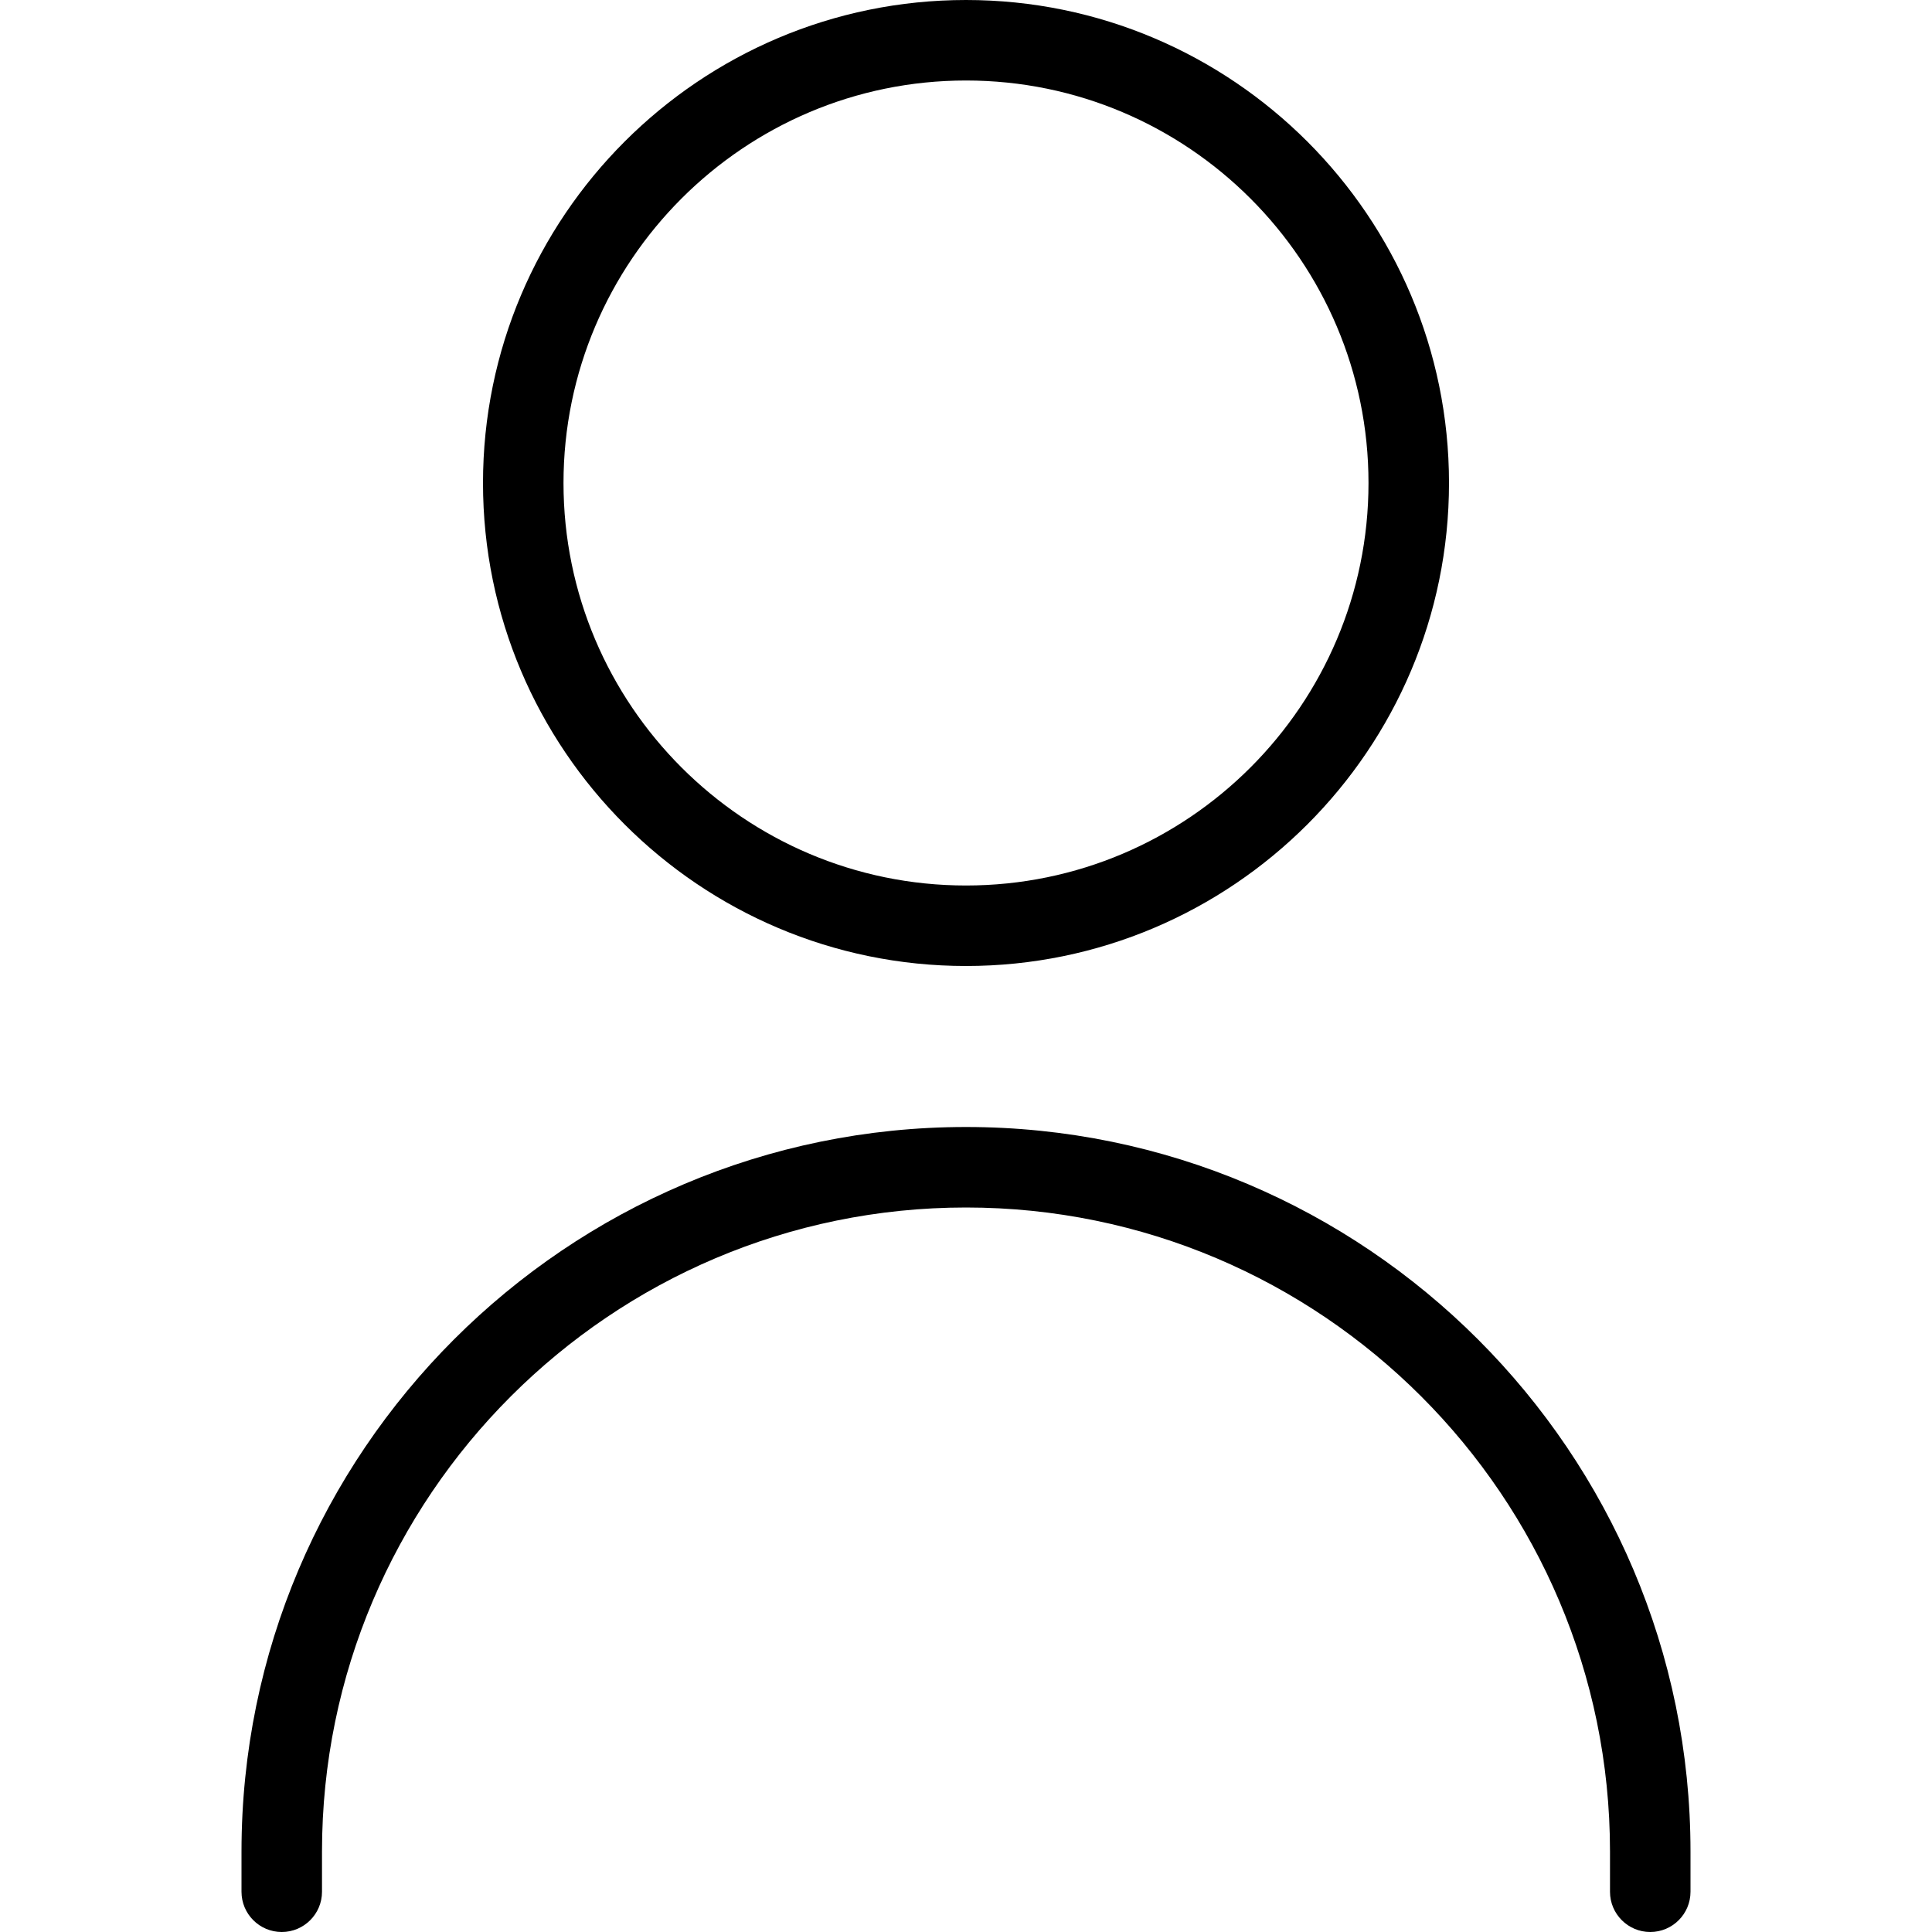
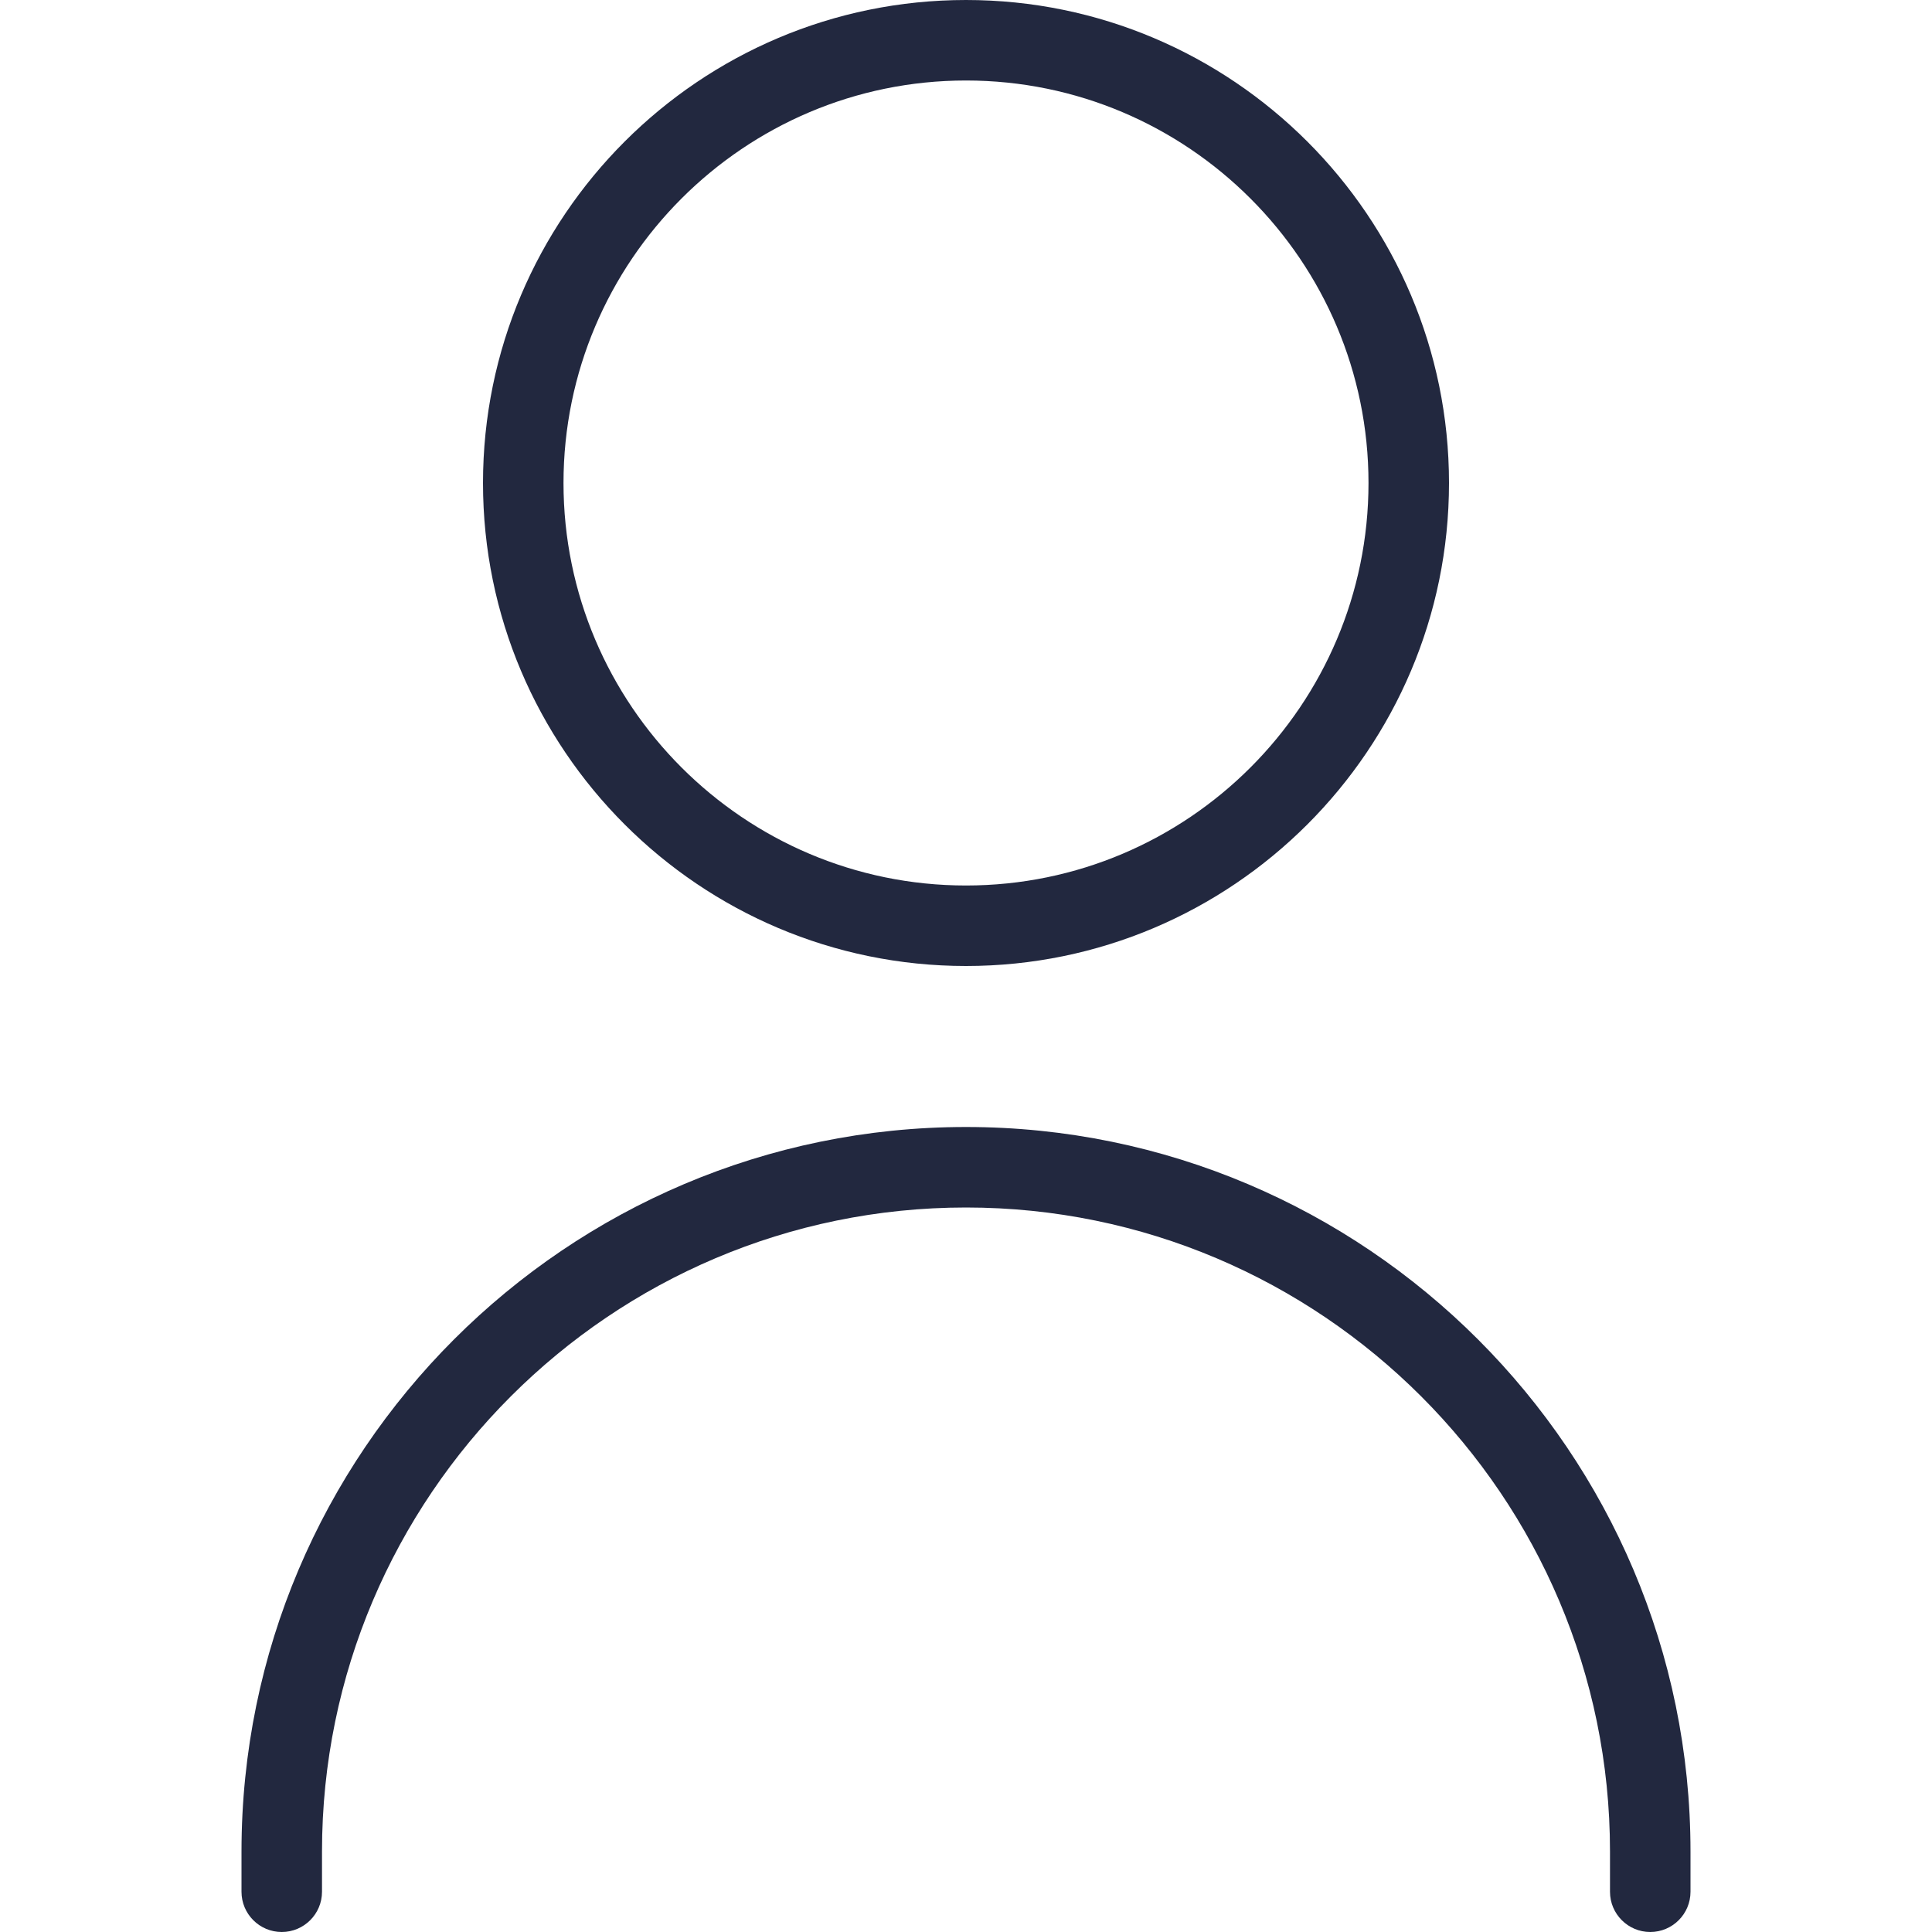
- <svg xmlns="http://www.w3.org/2000/svg" id="Layer_1" data-name="Layer 1" viewBox="0 0 24 24">
+ <svg xmlns="http://www.w3.org/2000/svg" fill="#22283f" id="Layer_1" data-name="Layer 1" viewBox="0 0 24 24">
  <path d="M12,12c3.309,0,6-2.691,6-6S15.309,0,12,0,6,2.691,6,6s2.691,6,6,6Zm0-11c2.757,0,5,2.243,5,5s-2.243,5-5,5-5-2.243-5-5S9.243,1,12,1Zm9,22v.5c0,.276-.224,.5-.5,.5s-.5-.224-.5-.5v-.5c0-4.411-3.589-8-8-8s-8,3.589-8,8v.5c0,.276-.224,.5-.5,.5s-.5-.224-.5-.5v-.5c0-4.962,4.038-9,9-9s9,4.038,9,9Z" />
</svg>
